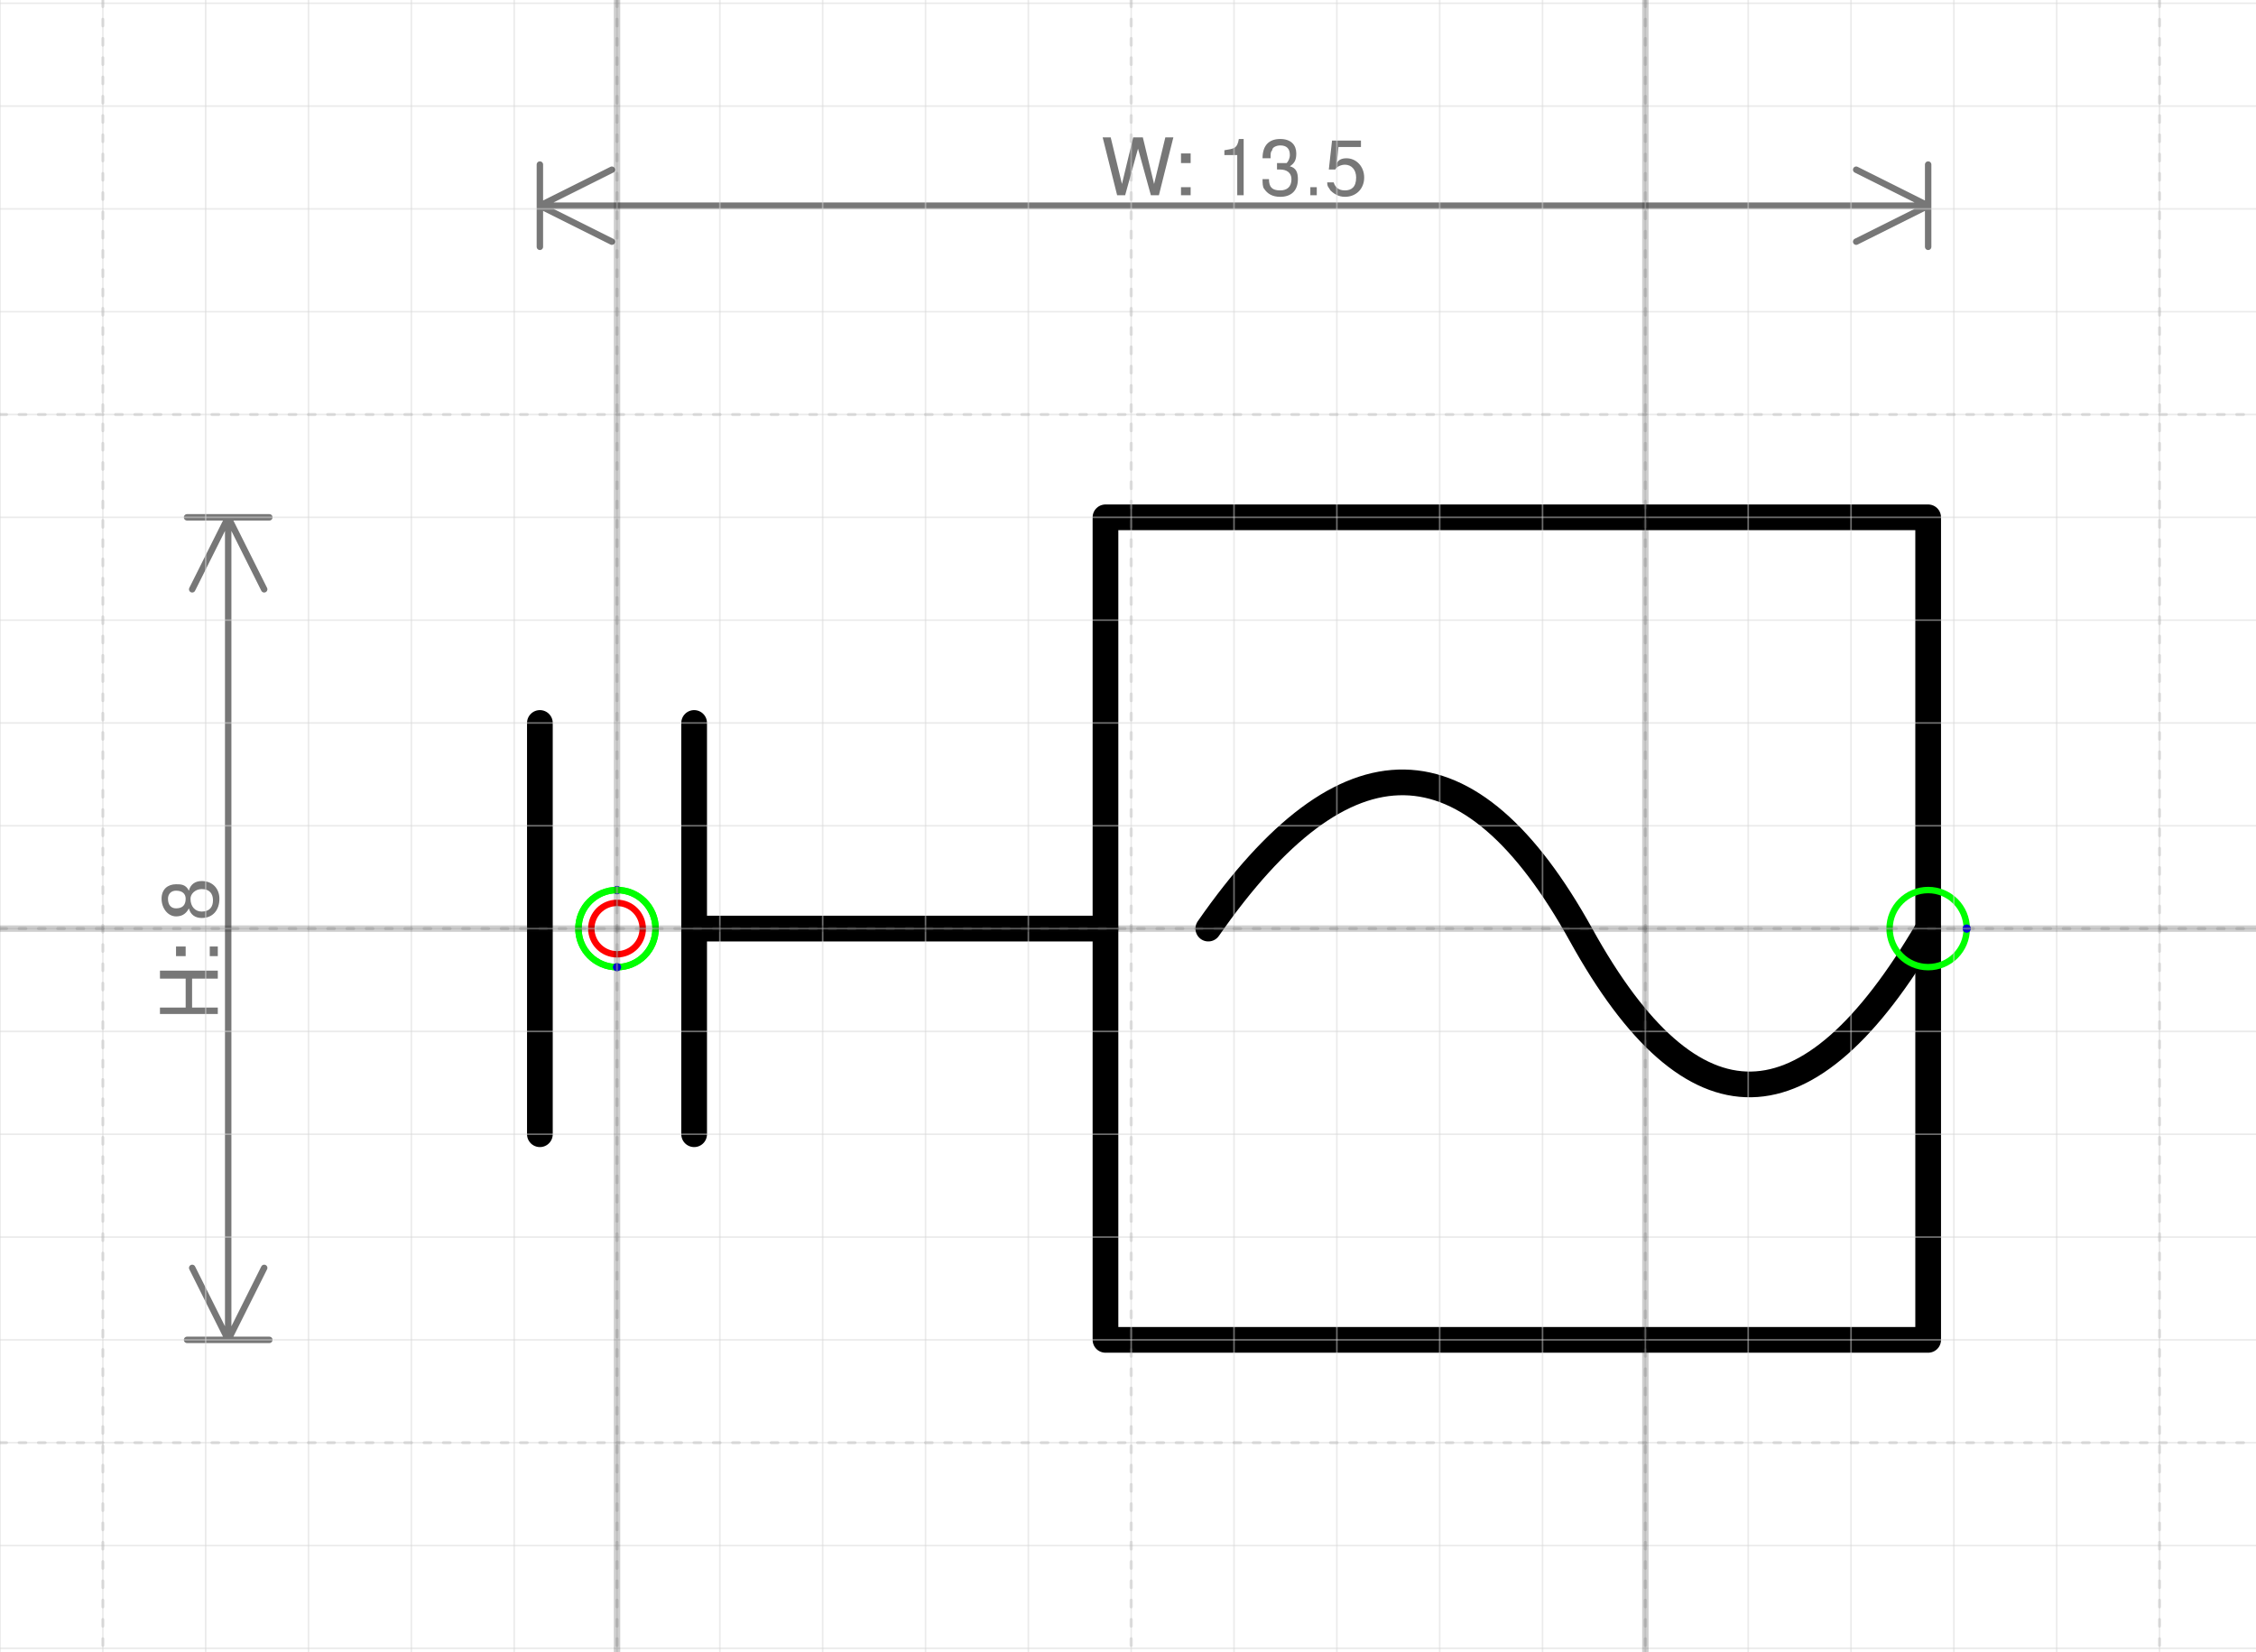
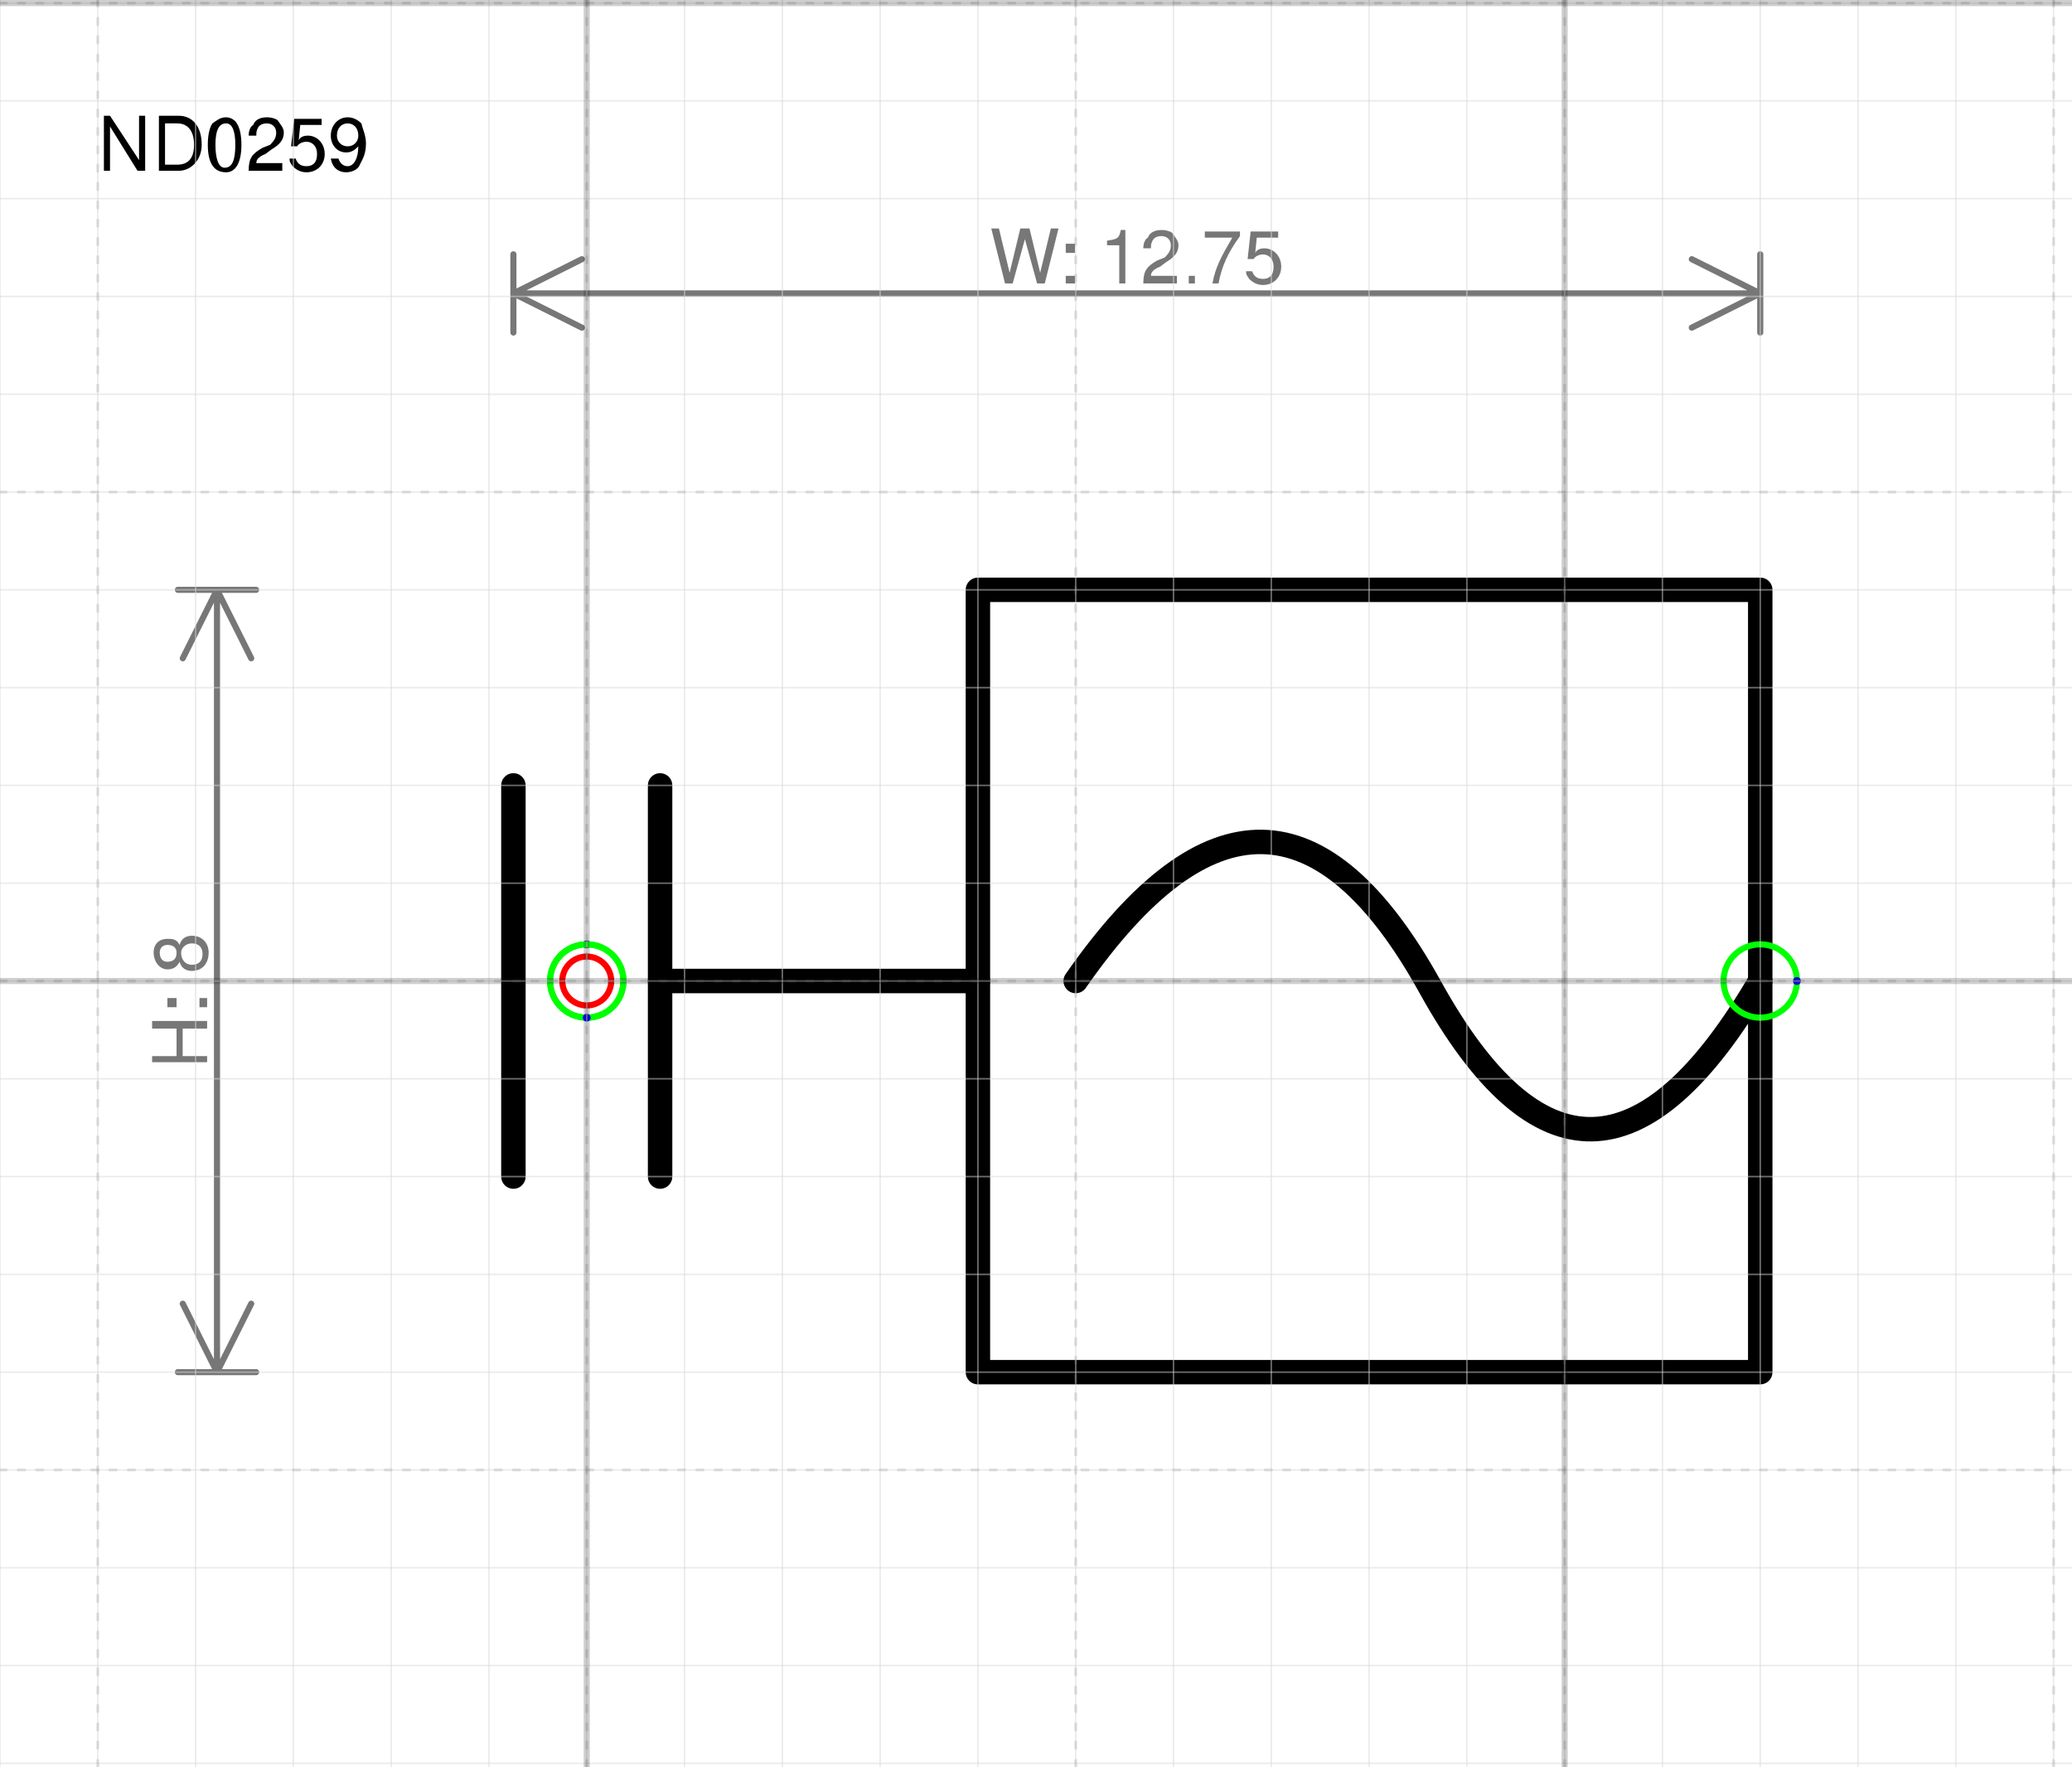
- <svg xmlns="http://www.w3.org/2000/svg" version="1.1" width="92.861mm" height="67.993mm" viewBox="-6 -9.031 21.938 16.062">
+ <svg xmlns="http://www.w3.org/2000/svg" version="1.1" width="89.687mm" height="76.459mm" viewBox="-6 -10.031 21.188 18.062">
  <defs vector-effect="non-scaling-stroke" />
  <g>
    <g id="cell-ABlQ5Nuz3D2RQVQFkDbh-127" layer="Symbol">
-       <path d="M5.75 0Q7.75-2.875 9.375 0.062 11 3 12.75 0" fill="none" stroke="rgb(0, 0, 0)" stroke-miterlimit="10" pointer-events="stroke" stroke-width="0.25" stroke-linecap="round" stroke-linejoin="round" />
+       <path d="M5 0Q7-2.875 8.625 0.062 10.25 3 12 0" fill="none" stroke="rgb(0, 0, 0)" stroke-miterlimit="10" pointer-events="stroke" stroke-width="0.25" stroke-linecap="round" stroke-linejoin="round" />
    </g>
    <g id="cell-ABlQ5Nuz3D2RQVQFkDbh-126" layer="Symbol">
      <path d="M-0.75 2L-0.75-2" fill="none" stroke="rgb(0, 0, 0)" stroke-miterlimit="10" pointer-events="stroke" stroke-width="0.25" stroke-linecap="round" stroke-linejoin="round" />
    </g>
    <g id="cell-ABlQ5Nuz3D2RQVQFkDbh-125" layer="Symbol">
      <path d="M0.75 2L0.75-2" fill="none" stroke="rgb(0, 0, 0)" stroke-miterlimit="10" pointer-events="stroke" stroke-width="0.25" stroke-linecap="round" stroke-linejoin="round" />
    </g>
    <g id="cell-ABlQ5Nuz3D2RQVQFkDbh-124" layer="Symbol">
-       <path d="M0.75 0L4.75 0" fill="none" stroke="rgb(0, 0, 0)" stroke-miterlimit="10" pointer-events="stroke" stroke-width="0.25" stroke-linecap="round" stroke-linejoin="round" />
+       <path d="M0.75 0L4 0" fill="none" stroke="rgb(0, 0, 0)" stroke-miterlimit="10" pointer-events="stroke" stroke-width="0.25" stroke-linecap="round" stroke-linejoin="round" />
    </g>
    <g id="cell-ABlQ5Nuz3D2RQVQFkDbh-123" layer="Symbol">
-       <path fill="none" stroke="rgb(0, 0, 0)" pointer-events="all" d="M4.75-4L12.75-4 12.75 4 4.75 4z" stroke-width="0.25" stroke-linecap="round" stroke-linejoin="round" />
+       <path fill="none" stroke="rgb(0, 0, 0)" pointer-events="all" d="M4-4L12-4 12 4 4 4z" stroke-width="0.25" stroke-linecap="round" stroke-linejoin="round" />
    </g>
    <g id="cell-ABlQ5Nuz3D2RQVQFkDbh-129" content="&lt;object label=&quot;Connection&quot; PipingConnector=&quot;Y&quot; LabelConnector=&quot;N&quot; SignalConnector=&quot;N&quot; Direction=&quot;270&quot; AuxiliaryConnector=&quot;N&quot;/&gt;" data-label="Connection" data-PipingConnector="Y" data-LabelConnector="N" data-SignalConnector="N" data-Direction="270" data-AuxiliaryConnector="N" layer="Connection">
      <ellipse cx="0" cy="0" rx="0.375" ry="0.375" fill="none" stroke="#00ff00" vector-effect="non-scaling-stroke" />
      <ellipse cx="-6.888638380355447e-17" cy="-0.375" rx="0.04" ry="0.04" fill="#0000ff" stroke="none" vector-effect="non-scaling-stroke" />
    </g>
    <g id="cell-ABlQ5Nuz3D2RQVQFkDbh-130" content="&lt;object label=&quot;Connection&quot; PipingConnector=&quot;Y&quot; LabelConnector=&quot;N&quot; SignalConnector=&quot;N&quot; Direction=&quot;90 &quot; AuxiliaryConnector=&quot;N&quot;/&gt;" data-label="Connection" data-PipingConnector="Y" data-LabelConnector="N" data-SignalConnector="N" data-Direction="90 " data-AuxiliaryConnector="N" layer="Connection">
      <ellipse cx="0" cy="0" rx="0.375" ry="0.375" fill="none" stroke="#00ff00" vector-effect="non-scaling-stroke" />
      <ellipse cx="2.2962126831610672e-17" cy="0.375" rx="0.04" ry="0.04" fill="#0000ff" stroke="none" vector-effect="non-scaling-stroke" />
    </g>
    <g id="cell-ABlQ5Nuz3D2RQVQFkDbh-131" content="&lt;object label=&quot;Connection&quot; PipingConnector=&quot;N&quot; LabelConnector=&quot;Y&quot; SignalConnector=&quot;Y&quot; Direction=&quot;0&quot; AuxiliaryConnector=&quot;N&quot;/&gt;" data-label="Connection" data-PipingConnector="N" data-LabelConnector="Y" data-SignalConnector="Y" data-Direction="0" data-AuxiliaryConnector="N" layer="Connection">
-       <ellipse cx="12.75" cy="0" rx="0.375" ry="0.375" fill="none" stroke="#00ff00" vector-effect="non-scaling-stroke" />
-       <ellipse cx="13.125" cy="0" rx="0.04" ry="0.04" fill="#0000ff" stroke="none" vector-effect="non-scaling-stroke" />
+       <ellipse cx="12" cy="0" rx="0.375" ry="0.375" fill="none" stroke="#00ff00" vector-effect="non-scaling-stroke" />
+       <ellipse cx="12.375" cy="0" rx="0.04" ry="0.04" fill="#0000ff" stroke="none" vector-effect="non-scaling-stroke" />
    </g>
    <g id="cell-ABlQ5Nuz3D2RQVQFkDbh-128" content="&lt;object label=&quot;origo&quot;/&gt;" data-label="origo" layer="Origo">
      <ellipse cx="0" cy="0" rx="0.25" ry="0.25" fill="none" stroke="#ff0000" vector-effect="non-scaling-stroke" />
    </g>
  </g>
  <g layer="Dimension">
-     <text x="6" y="-7.131" font-size="0.2mm" font-family="Helvetica" text-anchor="middle" fill="#777777" stroke-linecap="round" stroke-linejoin="round">W: 13.5</text>
-     <path d="M-0.75,-7.031 12.75,-7.031 M-0.75,-7.031 -0.05,-7.381 M-0.75,-7.031 -0.05,-6.681 M12.75,-7.031 12.05,-7.381 M12.75,-7.031 12.05,-6.681 M-0.75,-6.631 -0.75,-7.431 M12.75,-6.631 12.75,-7.431" stroke="#777777" vector-effect="non-scaling-stroke" stroke-linecap="round" stroke-linejoin="round" />
+     <text x="5.625" y="-7.131" font-size="0.2mm" font-family="Helvetica" text-anchor="middle" fill="#777777" stroke-linecap="round" stroke-linejoin="round">W: 12.75</text>
+     <path d="M-0.75,-7.031 12,-7.031 M-0.75,-7.031 -0.05,-7.381 M-0.75,-7.031 -0.05,-6.681 M12,-7.031 11.3,-7.381 M12,-7.031 11.3,-6.681 M-0.75,-6.631 -0.75,-7.431 M12,-6.631 12,-7.431" stroke="#777777" vector-effect="non-scaling-stroke" stroke-linecap="round" stroke-linejoin="round" />
    <text x="-3.881" y="0.2" font-size="0.2mm" font-family="Helvetica" text-anchor="middle" fill="#777777" transform="rotate(-90 -3.88125 0.2)" stroke-linecap="round" stroke-linejoin="round">H: 8</text>
    <path d="M-3.781-4L-3.781 4M-3.781-4L-3.431-3.3M-3.781-4L-4.131-3.3M-3.781 4L-3.431 3.3M-3.781 4L-4.131 3.3M-4.181-4L-3.381-4M-4.181 4L-3.381 4" stroke="#777777" vector-effect="non-scaling-stroke" stroke-linecap="round" stroke-linejoin="round" />
  </g>
+   <g layer="SymbolRegistrationNumber">
+     <text x="-5" y="-8.284" font-size="0.2mm" font-family="Helvetica" text-anchor="start" fill="#000000" stroke-linecap="round" stroke-linejoin="round">ND0259</text>
+   </g>
  <g layer="Grid">
    <g layer="Grid_micro">
-       <path d="M-6,-9 15.938,-9" fill="none" stroke="rgb(216, 216, 216)" stroke-opacity="0.5" stroke-width="0.25" vector-effect="non-scaling-stroke" stroke-linecap="round" stroke-linejoin="round" />
-       <path d="M-6,-8 15.938,-8" fill="none" stroke="rgb(216, 216, 216)" stroke-opacity="0.5" stroke-width="0.25" vector-effect="non-scaling-stroke" stroke-linecap="round" stroke-linejoin="round" />
-       <path d="M-6,-7 15.938,-7" fill="none" stroke="rgb(216, 216, 216)" stroke-opacity="0.5" stroke-width="0.25" vector-effect="non-scaling-stroke" stroke-linecap="round" stroke-linejoin="round" />
-       <path d="M-6,-6 15.938,-6" fill="none" stroke="rgb(216, 216, 216)" stroke-opacity="0.5" stroke-width="0.25" vector-effect="non-scaling-stroke" stroke-linecap="round" stroke-linejoin="round" />
-       <path d="M-6,-5 15.938,-5" fill="none" stroke="rgb(216, 216, 216)" stroke-opacity="0.5" stroke-width="0.25" vector-effect="non-scaling-stroke" stroke-linecap="round" stroke-linejoin="round" />
-       <path d="M-6,-4 15.938,-4" fill="none" stroke="rgb(216, 216, 216)" stroke-opacity="0.5" stroke-width="0.25" vector-effect="non-scaling-stroke" stroke-linecap="round" stroke-linejoin="round" />
-       <path d="M-6,-3 15.938,-3" fill="none" stroke="rgb(216, 216, 216)" stroke-opacity="0.5" stroke-width="0.25" vector-effect="non-scaling-stroke" stroke-linecap="round" stroke-linejoin="round" />
-       <path d="M-6,-2 15.938,-2" fill="none" stroke="rgb(216, 216, 216)" stroke-opacity="0.5" stroke-width="0.25" vector-effect="non-scaling-stroke" stroke-linecap="round" stroke-linejoin="round" />
-       <path d="M-6,-1 15.938,-1" fill="none" stroke="rgb(216, 216, 216)" stroke-opacity="0.5" stroke-width="0.25" vector-effect="non-scaling-stroke" stroke-linecap="round" stroke-linejoin="round" />
-       <path d="M-6,0 15.938,0" fill="none" stroke="rgb(216, 216, 216)" stroke-opacity="0.5" stroke-width="0.25" vector-effect="non-scaling-stroke" stroke-linecap="round" stroke-linejoin="round" />
-       <path d="M-6,1 15.938,1" fill="none" stroke="rgb(216, 216, 216)" stroke-opacity="0.5" stroke-width="0.25" vector-effect="non-scaling-stroke" stroke-linecap="round" stroke-linejoin="round" />
-       <path d="M-6,2 15.938,2" fill="none" stroke="rgb(216, 216, 216)" stroke-opacity="0.5" stroke-width="0.25" vector-effect="non-scaling-stroke" stroke-linecap="round" stroke-linejoin="round" />
-       <path d="M-6,3 15.938,3" fill="none" stroke="rgb(216, 216, 216)" stroke-opacity="0.5" stroke-width="0.25" vector-effect="non-scaling-stroke" stroke-linecap="round" stroke-linejoin="round" />
-       <path d="M-6,4 15.938,4" fill="none" stroke="rgb(216, 216, 216)" stroke-opacity="0.5" stroke-width="0.25" vector-effect="non-scaling-stroke" stroke-linecap="round" stroke-linejoin="round" />
-       <path d="M-6,5 15.938,5" fill="none" stroke="rgb(216, 216, 216)" stroke-opacity="0.5" stroke-width="0.25" vector-effect="non-scaling-stroke" stroke-linecap="round" stroke-linejoin="round" />
-       <path d="M-6,6 15.938,6" fill="none" stroke="rgb(216, 216, 216)" stroke-opacity="0.5" stroke-width="0.25" vector-effect="non-scaling-stroke" stroke-linecap="round" stroke-linejoin="round" />
-       <path d="M-6,7 15.938,7" fill="none" stroke="rgb(216, 216, 216)" stroke-opacity="0.5" stroke-width="0.25" vector-effect="non-scaling-stroke" stroke-linecap="round" stroke-linejoin="round" />
-       <path d="M-6,-9.031 -6,7.031" fill="none" stroke="rgb(216, 216, 216)" stroke-opacity="0.5" stroke-width="0.25" vector-effect="non-scaling-stroke" stroke-linecap="round" stroke-linejoin="round" />
-       <path d="M-5,-9.031 -5,7.031" fill="none" stroke="rgb(216, 216, 216)" stroke-opacity="0.5" stroke-width="0.25" vector-effect="non-scaling-stroke" stroke-linecap="round" stroke-linejoin="round" />
-       <path d="M-4,-9.031 -4,7.031" fill="none" stroke="rgb(216, 216, 216)" stroke-opacity="0.5" stroke-width="0.25" vector-effect="non-scaling-stroke" stroke-linecap="round" stroke-linejoin="round" />
-       <path d="M-3,-9.031 -3,7.031" fill="none" stroke="rgb(216, 216, 216)" stroke-opacity="0.5" stroke-width="0.25" vector-effect="non-scaling-stroke" stroke-linecap="round" stroke-linejoin="round" />
-       <path d="M-2,-9.031 -2,7.031" fill="none" stroke="rgb(216, 216, 216)" stroke-opacity="0.5" stroke-width="0.25" vector-effect="non-scaling-stroke" stroke-linecap="round" stroke-linejoin="round" />
-       <path d="M-1,-9.031 -1,7.031" fill="none" stroke="rgb(216, 216, 216)" stroke-opacity="0.5" stroke-width="0.25" vector-effect="non-scaling-stroke" stroke-linecap="round" stroke-linejoin="round" />
-       <path d="M0,-9.031 0,7.031" fill="none" stroke="rgb(216, 216, 216)" stroke-opacity="0.5" stroke-width="0.25" vector-effect="non-scaling-stroke" stroke-linecap="round" stroke-linejoin="round" />
-       <path d="M1,-9.031 1,7.031" fill="none" stroke="rgb(216, 216, 216)" stroke-opacity="0.5" stroke-width="0.25" vector-effect="non-scaling-stroke" stroke-linecap="round" stroke-linejoin="round" />
-       <path d="M2,-9.031 2,7.031" fill="none" stroke="rgb(216, 216, 216)" stroke-opacity="0.5" stroke-width="0.25" vector-effect="non-scaling-stroke" stroke-linecap="round" stroke-linejoin="round" />
-       <path d="M3,-9.031 3,7.031" fill="none" stroke="rgb(216, 216, 216)" stroke-opacity="0.5" stroke-width="0.25" vector-effect="non-scaling-stroke" stroke-linecap="round" stroke-linejoin="round" />
-       <path d="M4,-9.031 4,7.031" fill="none" stroke="rgb(216, 216, 216)" stroke-opacity="0.5" stroke-width="0.25" vector-effect="non-scaling-stroke" stroke-linecap="round" stroke-linejoin="round" />
-       <path d="M5,-9.031 5,7.031" fill="none" stroke="rgb(216, 216, 216)" stroke-opacity="0.5" stroke-width="0.25" vector-effect="non-scaling-stroke" stroke-linecap="round" stroke-linejoin="round" />
-       <path d="M6,-9.031 6,7.031" fill="none" stroke="rgb(216, 216, 216)" stroke-opacity="0.5" stroke-width="0.25" vector-effect="non-scaling-stroke" stroke-linecap="round" stroke-linejoin="round" />
-       <path d="M7,-9.031 7,7.031" fill="none" stroke="rgb(216, 216, 216)" stroke-opacity="0.5" stroke-width="0.25" vector-effect="non-scaling-stroke" stroke-linecap="round" stroke-linejoin="round" />
-       <path d="M8,-9.031 8,7.031" fill="none" stroke="rgb(216, 216, 216)" stroke-opacity="0.5" stroke-width="0.25" vector-effect="non-scaling-stroke" stroke-linecap="round" stroke-linejoin="round" />
-       <path d="M9,-9.031 9,7.031" fill="none" stroke="rgb(216, 216, 216)" stroke-opacity="0.5" stroke-width="0.25" vector-effect="non-scaling-stroke" stroke-linecap="round" stroke-linejoin="round" />
-       <path d="M10,-9.031 10,7.031" fill="none" stroke="rgb(216, 216, 216)" stroke-opacity="0.5" stroke-width="0.25" vector-effect="non-scaling-stroke" stroke-linecap="round" stroke-linejoin="round" />
-       <path d="M11,-9.031 11,7.031" fill="none" stroke="rgb(216, 216, 216)" stroke-opacity="0.5" stroke-width="0.25" vector-effect="non-scaling-stroke" stroke-linecap="round" stroke-linejoin="round" />
-       <path d="M12,-9.031 12,7.031" fill="none" stroke="rgb(216, 216, 216)" stroke-opacity="0.5" stroke-width="0.25" vector-effect="non-scaling-stroke" stroke-linecap="round" stroke-linejoin="round" />
-       <path d="M13,-9.031 13,7.031" fill="none" stroke="rgb(216, 216, 216)" stroke-opacity="0.5" stroke-width="0.25" vector-effect="non-scaling-stroke" stroke-linecap="round" stroke-linejoin="round" />
-       <path d="M14,-9.031 14,7.031" fill="none" stroke="rgb(216, 216, 216)" stroke-opacity="0.5" stroke-width="0.25" vector-effect="non-scaling-stroke" stroke-linecap="round" stroke-linejoin="round" />
-       <path d="M15,-9.031 15,7.031" fill="none" stroke="rgb(216, 216, 216)" stroke-opacity="0.5" stroke-width="0.25" vector-effect="non-scaling-stroke" stroke-linecap="round" stroke-linejoin="round" />
+       <path d="M-6,-10 15.188,-10" fill="none" stroke="rgb(216, 216, 216)" stroke-opacity="0.5" stroke-width="0.25" vector-effect="non-scaling-stroke" stroke-linecap="round" stroke-linejoin="round" />
+       <path d="M-6,-9 15.188,-9" fill="none" stroke="rgb(216, 216, 216)" stroke-opacity="0.5" stroke-width="0.25" vector-effect="non-scaling-stroke" stroke-linecap="round" stroke-linejoin="round" />
+       <path d="M-6,-8 15.188,-8" fill="none" stroke="rgb(216, 216, 216)" stroke-opacity="0.5" stroke-width="0.25" vector-effect="non-scaling-stroke" stroke-linecap="round" stroke-linejoin="round" />
+       <path d="M-6,-7 15.188,-7" fill="none" stroke="rgb(216, 216, 216)" stroke-opacity="0.5" stroke-width="0.25" vector-effect="non-scaling-stroke" stroke-linecap="round" stroke-linejoin="round" />
+       <path d="M-6,-6 15.188,-6" fill="none" stroke="rgb(216, 216, 216)" stroke-opacity="0.5" stroke-width="0.25" vector-effect="non-scaling-stroke" stroke-linecap="round" stroke-linejoin="round" />
+       <path d="M-6,-5 15.188,-5" fill="none" stroke="rgb(216, 216, 216)" stroke-opacity="0.5" stroke-width="0.25" vector-effect="non-scaling-stroke" stroke-linecap="round" stroke-linejoin="round" />
+       <path d="M-6,-4 15.188,-4" fill="none" stroke="rgb(216, 216, 216)" stroke-opacity="0.5" stroke-width="0.25" vector-effect="non-scaling-stroke" stroke-linecap="round" stroke-linejoin="round" />
+       <path d="M-6,-3 15.188,-3" fill="none" stroke="rgb(216, 216, 216)" stroke-opacity="0.5" stroke-width="0.25" vector-effect="non-scaling-stroke" stroke-linecap="round" stroke-linejoin="round" />
+       <path d="M-6,-2 15.188,-2" fill="none" stroke="rgb(216, 216, 216)" stroke-opacity="0.5" stroke-width="0.25" vector-effect="non-scaling-stroke" stroke-linecap="round" stroke-linejoin="round" />
+       <path d="M-6,-1 15.188,-1" fill="none" stroke="rgb(216, 216, 216)" stroke-opacity="0.5" stroke-width="0.25" vector-effect="non-scaling-stroke" stroke-linecap="round" stroke-linejoin="round" />
+       <path d="M-6,0 15.188,0" fill="none" stroke="rgb(216, 216, 216)" stroke-opacity="0.5" stroke-width="0.25" vector-effect="non-scaling-stroke" stroke-linecap="round" stroke-linejoin="round" />
+       <path d="M-6,1 15.188,1" fill="none" stroke="rgb(216, 216, 216)" stroke-opacity="0.5" stroke-width="0.25" vector-effect="non-scaling-stroke" stroke-linecap="round" stroke-linejoin="round" />
+       <path d="M-6,2 15.188,2" fill="none" stroke="rgb(216, 216, 216)" stroke-opacity="0.5" stroke-width="0.25" vector-effect="non-scaling-stroke" stroke-linecap="round" stroke-linejoin="round" />
+       <path d="M-6,3 15.188,3" fill="none" stroke="rgb(216, 216, 216)" stroke-opacity="0.5" stroke-width="0.25" vector-effect="non-scaling-stroke" stroke-linecap="round" stroke-linejoin="round" />
+       <path d="M-6,4 15.188,4" fill="none" stroke="rgb(216, 216, 216)" stroke-opacity="0.5" stroke-width="0.25" vector-effect="non-scaling-stroke" stroke-linecap="round" stroke-linejoin="round" />
+       <path d="M-6,5 15.188,5" fill="none" stroke="rgb(216, 216, 216)" stroke-opacity="0.5" stroke-width="0.25" vector-effect="non-scaling-stroke" stroke-linecap="round" stroke-linejoin="round" />
+       <path d="M-6,6 15.188,6" fill="none" stroke="rgb(216, 216, 216)" stroke-opacity="0.5" stroke-width="0.25" vector-effect="non-scaling-stroke" stroke-linecap="round" stroke-linejoin="round" />
+       <path d="M-6,7 15.188,7" fill="none" stroke="rgb(216, 216, 216)" stroke-opacity="0.5" stroke-width="0.25" vector-effect="non-scaling-stroke" stroke-linecap="round" stroke-linejoin="round" />
+       <path d="M-6,8 15.188,8" fill="none" stroke="rgb(216, 216, 216)" stroke-opacity="0.5" stroke-width="0.25" vector-effect="non-scaling-stroke" stroke-linecap="round" stroke-linejoin="round" />
+       <path d="M-6,-10.031 -6,8.031" fill="none" stroke="rgb(216, 216, 216)" stroke-opacity="0.5" stroke-width="0.25" vector-effect="non-scaling-stroke" stroke-linecap="round" stroke-linejoin="round" />
+       <path d="M-5,-10.031 -5,8.031" fill="none" stroke="rgb(216, 216, 216)" stroke-opacity="0.5" stroke-width="0.25" vector-effect="non-scaling-stroke" stroke-linecap="round" stroke-linejoin="round" />
+       <path d="M-4,-10.031 -4,8.031" fill="none" stroke="rgb(216, 216, 216)" stroke-opacity="0.5" stroke-width="0.25" vector-effect="non-scaling-stroke" stroke-linecap="round" stroke-linejoin="round" />
+       <path d="M-3,-10.031 -3,8.031" fill="none" stroke="rgb(216, 216, 216)" stroke-opacity="0.5" stroke-width="0.25" vector-effect="non-scaling-stroke" stroke-linecap="round" stroke-linejoin="round" />
+       <path d="M-2,-10.031 -2,8.031" fill="none" stroke="rgb(216, 216, 216)" stroke-opacity="0.5" stroke-width="0.25" vector-effect="non-scaling-stroke" stroke-linecap="round" stroke-linejoin="round" />
+       <path d="M-1,-10.031 -1,8.031" fill="none" stroke="rgb(216, 216, 216)" stroke-opacity="0.5" stroke-width="0.25" vector-effect="non-scaling-stroke" stroke-linecap="round" stroke-linejoin="round" />
+       <path d="M0,-10.031 0,8.031" fill="none" stroke="rgb(216, 216, 216)" stroke-opacity="0.5" stroke-width="0.25" vector-effect="non-scaling-stroke" stroke-linecap="round" stroke-linejoin="round" />
+       <path d="M1,-10.031 1,8.031" fill="none" stroke="rgb(216, 216, 216)" stroke-opacity="0.5" stroke-width="0.25" vector-effect="non-scaling-stroke" stroke-linecap="round" stroke-linejoin="round" />
+       <path d="M2,-10.031 2,8.031" fill="none" stroke="rgb(216, 216, 216)" stroke-opacity="0.5" stroke-width="0.25" vector-effect="non-scaling-stroke" stroke-linecap="round" stroke-linejoin="round" />
+       <path d="M3,-10.031 3,8.031" fill="none" stroke="rgb(216, 216, 216)" stroke-opacity="0.5" stroke-width="0.25" vector-effect="non-scaling-stroke" stroke-linecap="round" stroke-linejoin="round" />
+       <path d="M4,-10.031 4,8.031" fill="none" stroke="rgb(216, 216, 216)" stroke-opacity="0.5" stroke-width="0.25" vector-effect="non-scaling-stroke" stroke-linecap="round" stroke-linejoin="round" />
+       <path d="M5,-10.031 5,8.031" fill="none" stroke="rgb(216, 216, 216)" stroke-opacity="0.5" stroke-width="0.25" vector-effect="non-scaling-stroke" stroke-linecap="round" stroke-linejoin="round" />
+       <path d="M6,-10.031 6,8.031" fill="none" stroke="rgb(216, 216, 216)" stroke-opacity="0.5" stroke-width="0.25" vector-effect="non-scaling-stroke" stroke-linecap="round" stroke-linejoin="round" />
+       <path d="M7,-10.031 7,8.031" fill="none" stroke="rgb(216, 216, 216)" stroke-opacity="0.5" stroke-width="0.25" vector-effect="non-scaling-stroke" stroke-linecap="round" stroke-linejoin="round" />
+       <path d="M8,-10.031 8,8.031" fill="none" stroke="rgb(216, 216, 216)" stroke-opacity="0.5" stroke-width="0.25" vector-effect="non-scaling-stroke" stroke-linecap="round" stroke-linejoin="round" />
+       <path d="M9,-10.031 9,8.031" fill="none" stroke="rgb(216, 216, 216)" stroke-opacity="0.5" stroke-width="0.25" vector-effect="non-scaling-stroke" stroke-linecap="round" stroke-linejoin="round" />
+       <path d="M10,-10.031 10,8.031" fill="none" stroke="rgb(216, 216, 216)" stroke-opacity="0.5" stroke-width="0.25" vector-effect="non-scaling-stroke" stroke-linecap="round" stroke-linejoin="round" />
+       <path d="M11,-10.031 11,8.031" fill="none" stroke="rgb(216, 216, 216)" stroke-opacity="0.5" stroke-width="0.25" vector-effect="non-scaling-stroke" stroke-linecap="round" stroke-linejoin="round" />
+       <path d="M12,-10.031 12,8.031" fill="none" stroke="rgb(216, 216, 216)" stroke-opacity="0.5" stroke-width="0.25" vector-effect="non-scaling-stroke" stroke-linecap="round" stroke-linejoin="round" />
+       <path d="M13,-10.031 13,8.031" fill="none" stroke="rgb(216, 216, 216)" stroke-opacity="0.5" stroke-width="0.25" vector-effect="non-scaling-stroke" stroke-linecap="round" stroke-linejoin="round" />
+       <path d="M14,-10.031 14,8.031" fill="none" stroke="rgb(216, 216, 216)" stroke-opacity="0.5" stroke-width="0.25" vector-effect="non-scaling-stroke" stroke-linecap="round" stroke-linejoin="round" />
+       <path d="M15,-10.031 15,8.031" fill="none" stroke="rgb(216, 216, 216)" stroke-opacity="0.5" stroke-width="0.25" vector-effect="non-scaling-stroke" stroke-linecap="round" stroke-linejoin="round" />
    </g>
    <g layer="Grid_minor">
-       <path d="M-6,-5 15.938,-5" fill="none" stroke="#7f7f7f" stroke-opacity="0.2" stroke-width="0.5" stroke-dasharray="1.0, 2.0" vector-effect="non-scaling-stroke" stroke-linecap="round" stroke-linejoin="round" />
-       <path d="M-6,0 15.938,0" fill="none" stroke="#7f7f7f" stroke-opacity="0.2" stroke-width="0.5" stroke-dasharray="1.0, 2.0" vector-effect="non-scaling-stroke" stroke-linecap="round" stroke-linejoin="round" />
-       <path d="M-6,5 15.938,5" fill="none" stroke="#7f7f7f" stroke-opacity="0.2" stroke-width="0.5" stroke-dasharray="1.0, 2.0" vector-effect="non-scaling-stroke" stroke-linecap="round" stroke-linejoin="round" />
-       <path d="M-5,-9.031 -5,7.031" fill="none" stroke="#7f7f7f" stroke-opacity="0.2" stroke-width="0.5" stroke-dasharray="1.0, 2.0" vector-effect="non-scaling-stroke" stroke-linecap="round" stroke-linejoin="round" />
-       <path d="M0,-9.031 0,7.031" fill="none" stroke="#7f7f7f" stroke-opacity="0.2" stroke-width="0.5" stroke-dasharray="1.0, 2.0" vector-effect="non-scaling-stroke" stroke-linecap="round" stroke-linejoin="round" />
-       <path d="M5,-9.031 5,7.031" fill="none" stroke="#7f7f7f" stroke-opacity="0.2" stroke-width="0.5" stroke-dasharray="1.0, 2.0" vector-effect="non-scaling-stroke" stroke-linecap="round" stroke-linejoin="round" />
-       <path d="M10,-9.031 10,7.031" fill="none" stroke="#7f7f7f" stroke-opacity="0.2" stroke-width="0.5" stroke-dasharray="1.0, 2.0" vector-effect="non-scaling-stroke" stroke-linecap="round" stroke-linejoin="round" />
-       <path d="M15,-9.031 15,7.031" fill="none" stroke="#7f7f7f" stroke-opacity="0.2" stroke-width="0.5" stroke-dasharray="1.0, 2.0" vector-effect="non-scaling-stroke" stroke-linecap="round" stroke-linejoin="round" />
+       <path d="M-6,-10 15.188,-10" fill="none" stroke="#7f7f7f" stroke-opacity="0.2" stroke-width="0.5" stroke-dasharray="1.0, 2.0" vector-effect="non-scaling-stroke" stroke-linecap="round" stroke-linejoin="round" />
+       <path d="M-6,-5 15.188,-5" fill="none" stroke="#7f7f7f" stroke-opacity="0.2" stroke-width="0.5" stroke-dasharray="1.0, 2.0" vector-effect="non-scaling-stroke" stroke-linecap="round" stroke-linejoin="round" />
+       <path d="M-6,0 15.188,0" fill="none" stroke="#7f7f7f" stroke-opacity="0.2" stroke-width="0.5" stroke-dasharray="1.0, 2.0" vector-effect="non-scaling-stroke" stroke-linecap="round" stroke-linejoin="round" />
+       <path d="M-6,5 15.188,5" fill="none" stroke="#7f7f7f" stroke-opacity="0.2" stroke-width="0.5" stroke-dasharray="1.0, 2.0" vector-effect="non-scaling-stroke" stroke-linecap="round" stroke-linejoin="round" />
+       <path d="M-5,-10.031 -5,8.031" fill="none" stroke="#7f7f7f" stroke-opacity="0.2" stroke-width="0.5" stroke-dasharray="1.0, 2.0" vector-effect="non-scaling-stroke" stroke-linecap="round" stroke-linejoin="round" />
+       <path d="M0,-10.031 0,8.031" fill="none" stroke="#7f7f7f" stroke-opacity="0.2" stroke-width="0.5" stroke-dasharray="1.0, 2.0" vector-effect="non-scaling-stroke" stroke-linecap="round" stroke-linejoin="round" />
+       <path d="M5,-10.031 5,8.031" fill="none" stroke="#7f7f7f" stroke-opacity="0.2" stroke-width="0.5" stroke-dasharray="1.0, 2.0" vector-effect="non-scaling-stroke" stroke-linecap="round" stroke-linejoin="round" />
+       <path d="M10,-10.031 10,8.031" fill="none" stroke="#7f7f7f" stroke-opacity="0.2" stroke-width="0.5" stroke-dasharray="1.0, 2.0" vector-effect="non-scaling-stroke" stroke-linecap="round" stroke-linejoin="round" />
+       <path d="M15,-10.031 15,8.031" fill="none" stroke="#7f7f7f" stroke-opacity="0.2" stroke-width="0.5" stroke-dasharray="1.0, 2.0" vector-effect="non-scaling-stroke" stroke-linecap="round" stroke-linejoin="round" />
    </g>
    <g layer="Grid_major">
-       <path d="M-6,0 15.938,0" fill="none" stroke="#0f0f0f" stroke-opacity="0.2" stroke-width="1" vector-effect="non-scaling-stroke" stroke-linecap="round" stroke-linejoin="round" />
-       <path d="M0,-9.031 0,7.031" fill="none" stroke="#0f0f0f" stroke-opacity="0.2" stroke-width="1" vector-effect="non-scaling-stroke" stroke-linecap="round" stroke-linejoin="round" />
-       <path d="M10,-9.031 10,7.031" fill="none" stroke="#0f0f0f" stroke-opacity="0.2" stroke-width="1" vector-effect="non-scaling-stroke" stroke-linecap="round" stroke-linejoin="round" />
+       <path d="M-6,-10 15.188,-10" fill="none" stroke="#0f0f0f" stroke-opacity="0.2" stroke-width="1" vector-effect="non-scaling-stroke" stroke-linecap="round" stroke-linejoin="round" />
+       <path d="M-6,0 15.188,0" fill="none" stroke="#0f0f0f" stroke-opacity="0.2" stroke-width="1" vector-effect="non-scaling-stroke" stroke-linecap="round" stroke-linejoin="round" />
+       <path d="M0,-10.031 0,8.031" fill="none" stroke="#0f0f0f" stroke-opacity="0.2" stroke-width="1" vector-effect="non-scaling-stroke" stroke-linecap="round" stroke-linejoin="round" />
+       <path d="M10,-10.031 10,8.031" fill="none" stroke="#0f0f0f" stroke-opacity="0.2" stroke-width="1" vector-effect="non-scaling-stroke" stroke-linecap="round" stroke-linejoin="round" />
    </g>
  </g>
</svg>
